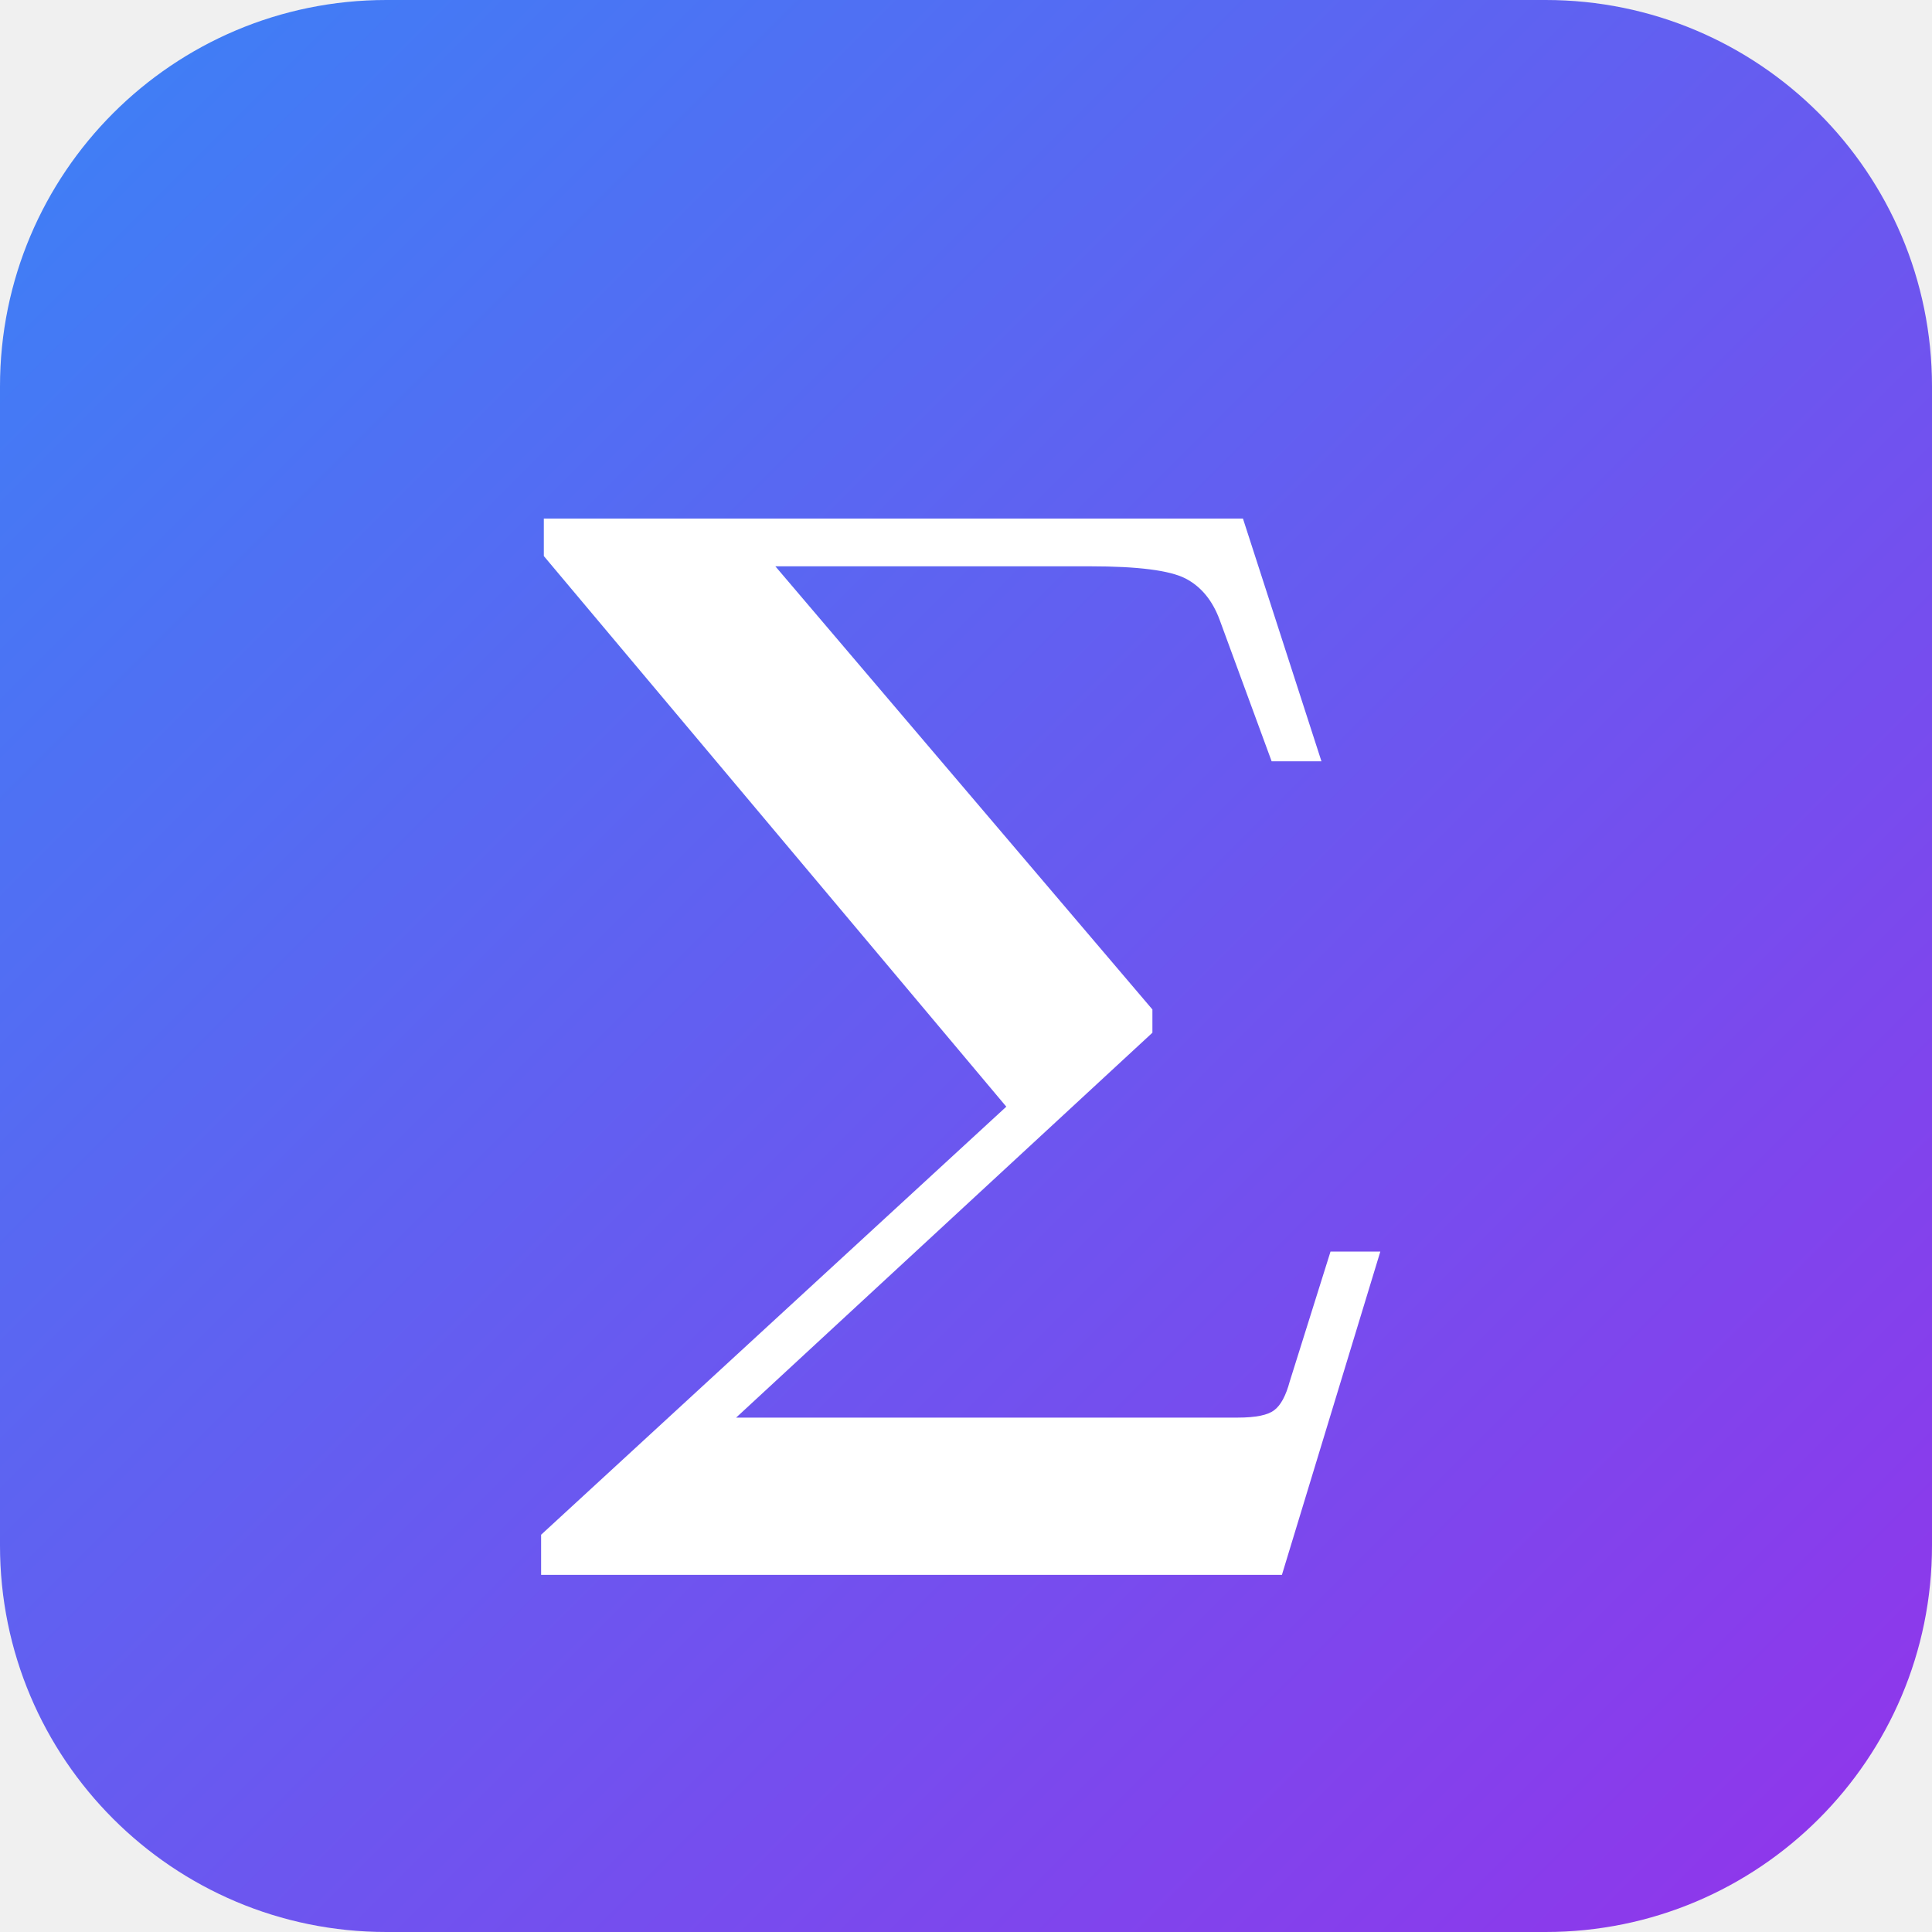
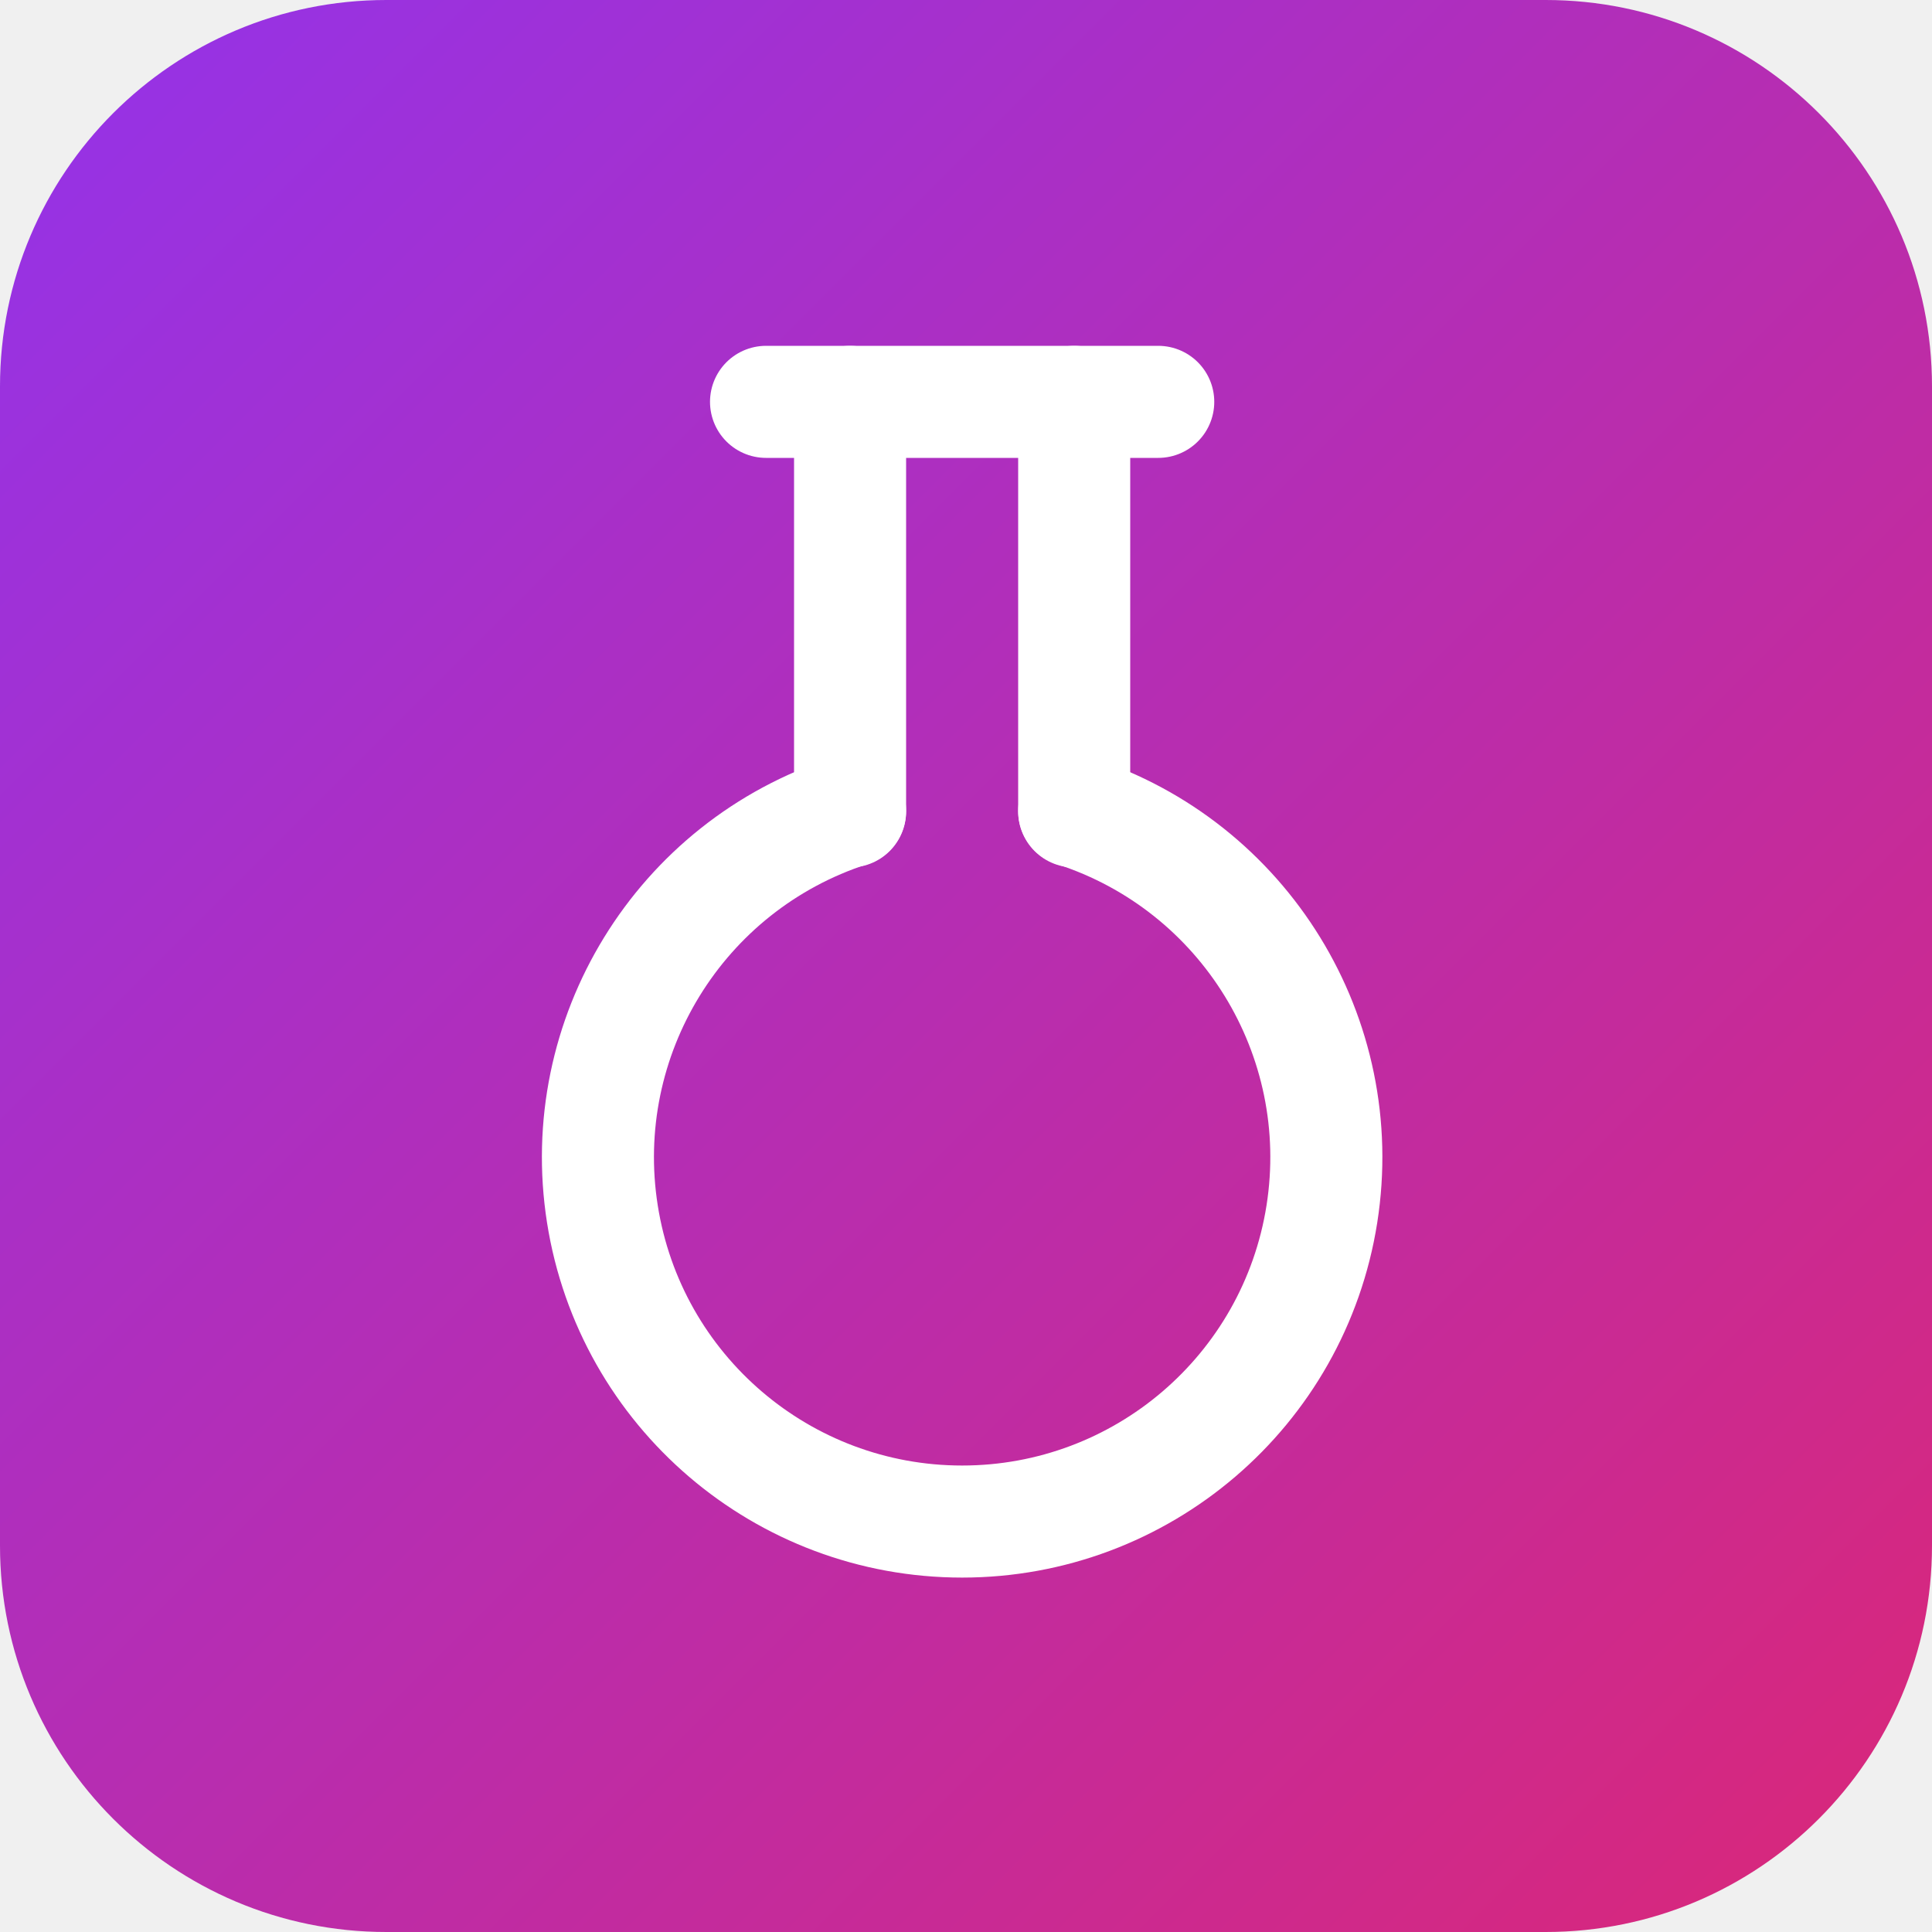
<svg xmlns="http://www.w3.org/2000/svg" viewBox="0 0 100 100">
  <defs>
    <linearGradient id="grad" x1="0%" y1="0%" x2="100%" y2="100%">
-       <stop offset="0%" style="stop-color:#3b82f6;stop-opacity:1" />
-       <stop offset="100%" style="stop-color:#9333ea;stop-opacity:1" />
+       <stop offset="0%" style="stop-color:#9333ea;stop-opacity:1" />
+       <stop offset="100%" style="stop-color:#db2777;stop-opacity:1" />
    </linearGradient>
  </defs>
  <rect width="100" height="100" rx="20" fill="url(#grad)" />
-   <text x="50" y="70" font-family="serif" font-size="60" font-weight="bold" text-anchor="middle" fill="white">∑</text>
+   <g transform="translate(50, 50) translate(-35, -35) scale(2.9)" fill="none" stroke="white" stroke-width="2" stroke-linecap="round" stroke-linejoin="round">
+     <path d="M10 2v7.31" />
+     <path d="M14 2v7.31" />
+     <path d="M8.5 2h7" />
+     <path d="M14 9.3a6.5 6.5 0 1 1-4 0" />
+   </g>
</svg>
